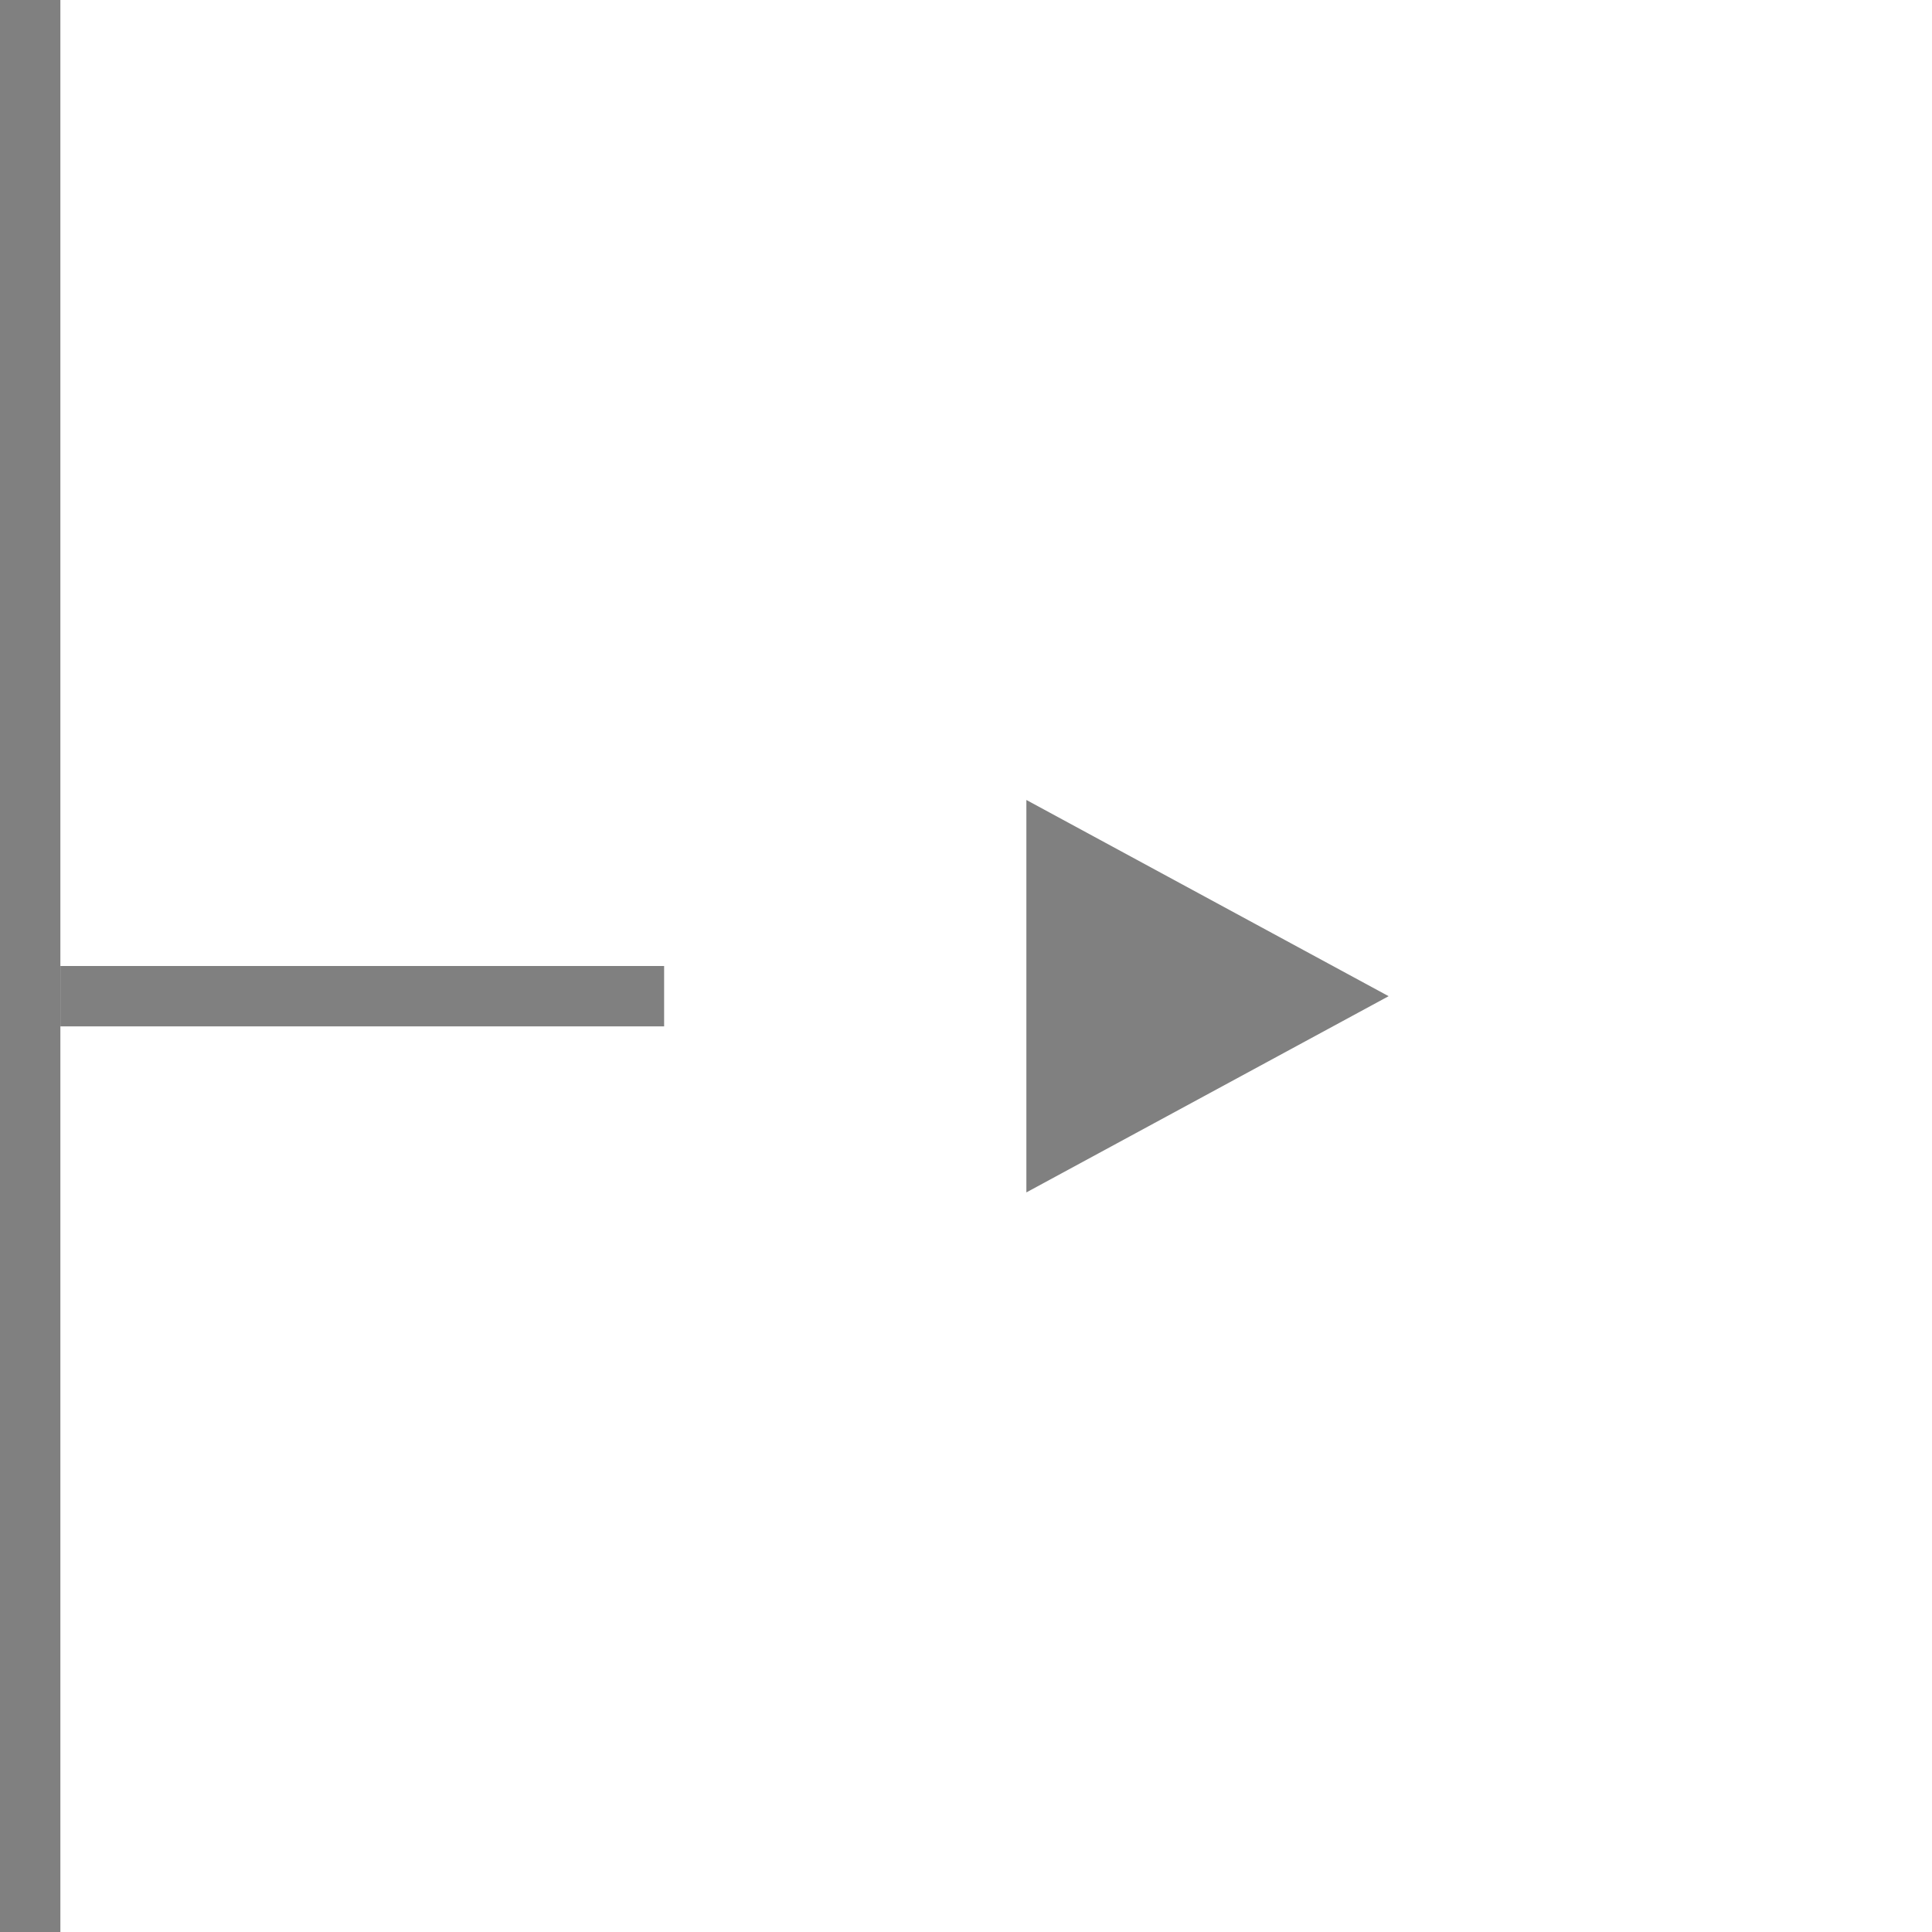
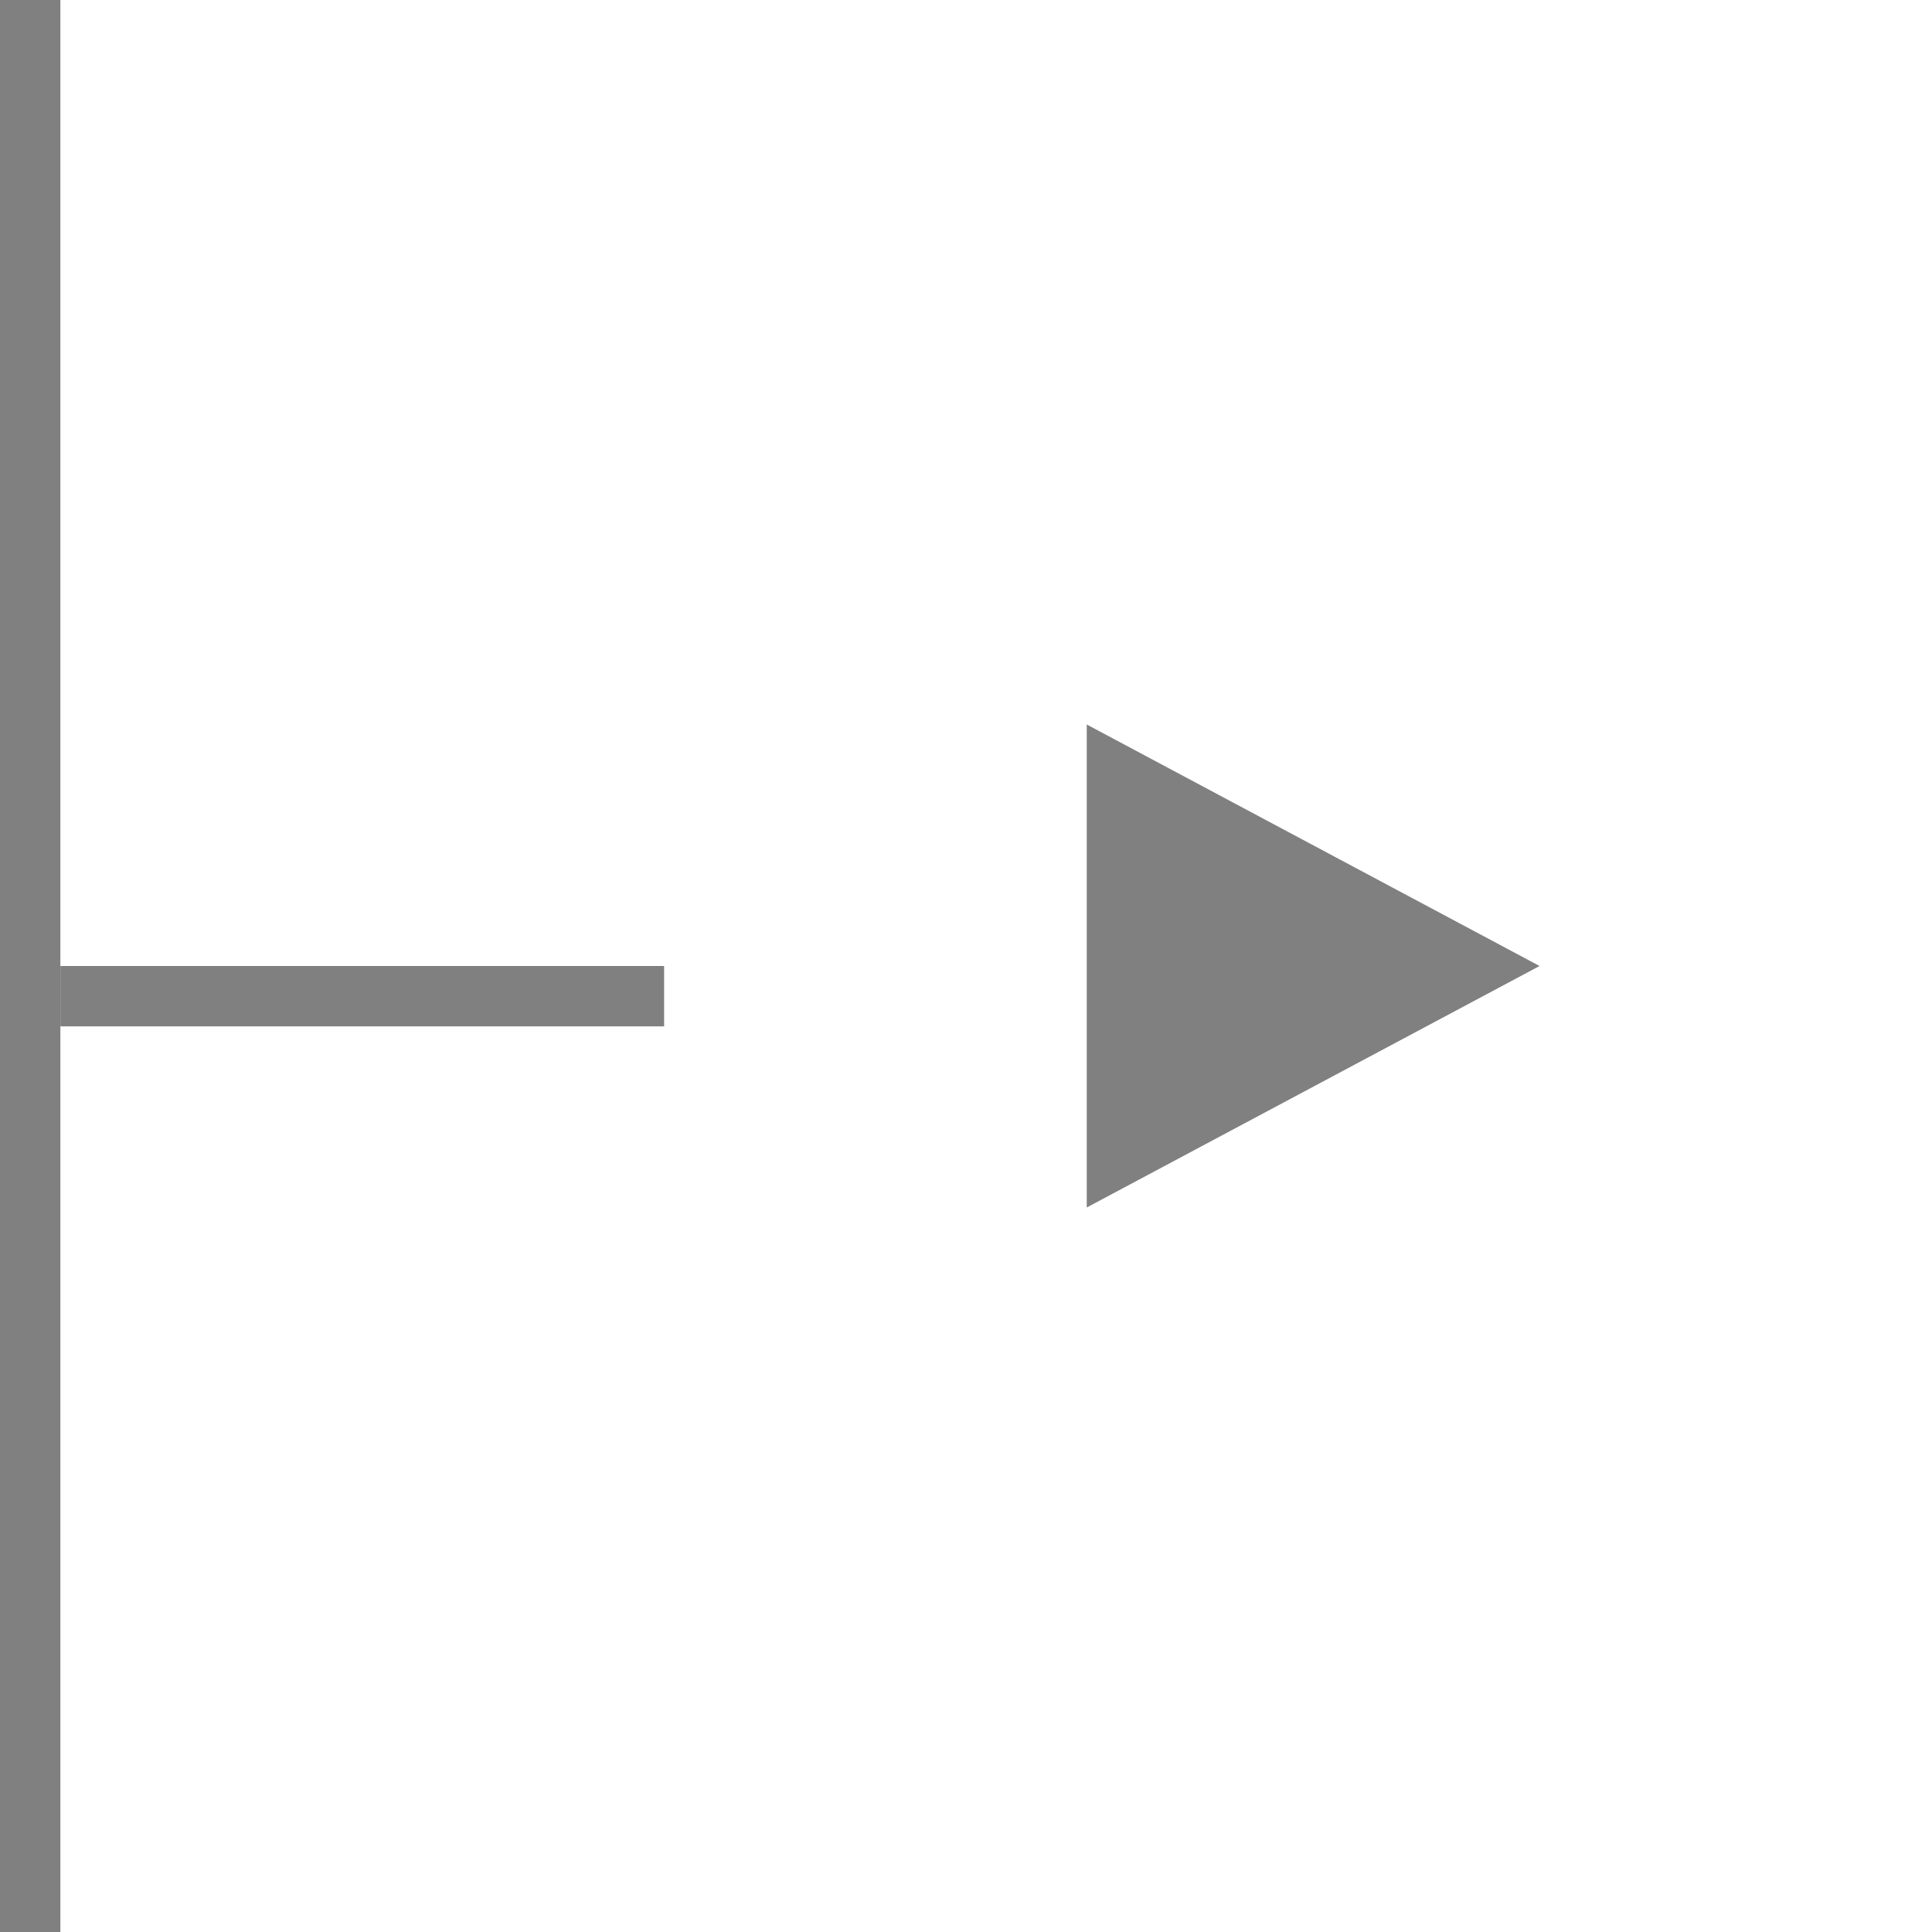
<svg xmlns="http://www.w3.org/2000/svg" width="32px" height="32px" viewBox="0 0 32 32" version="1.1">
  <defs />
  <g id="Page-1" stroke="none" stroke-width="1" fill="none" fill-rule="evenodd">
-     <polygon id="Triangle" fill="#808080" transform="translate(20, 16.5) rotate(90) translate(-20, -16.5) " points="20 13.5 23.25 19.5 16.75 19.5" />
+     <polygon id="Triangle" fill="#808080" transform="translate(21.75, 16) rotate(90) translate(-21.75, -16) " points="21.75 12.25 25.75 19.75 17.75 19.75" />
    <path d="M1.5,16.5 L10.5,16.5" id="Line" stroke="#808080" stroke-linecap="square" />
    <path d="M0.5,-0.5 L0.5,32.5" id="Line" stroke="#808080" stroke-linecap="square" />
  </g>
</svg>
